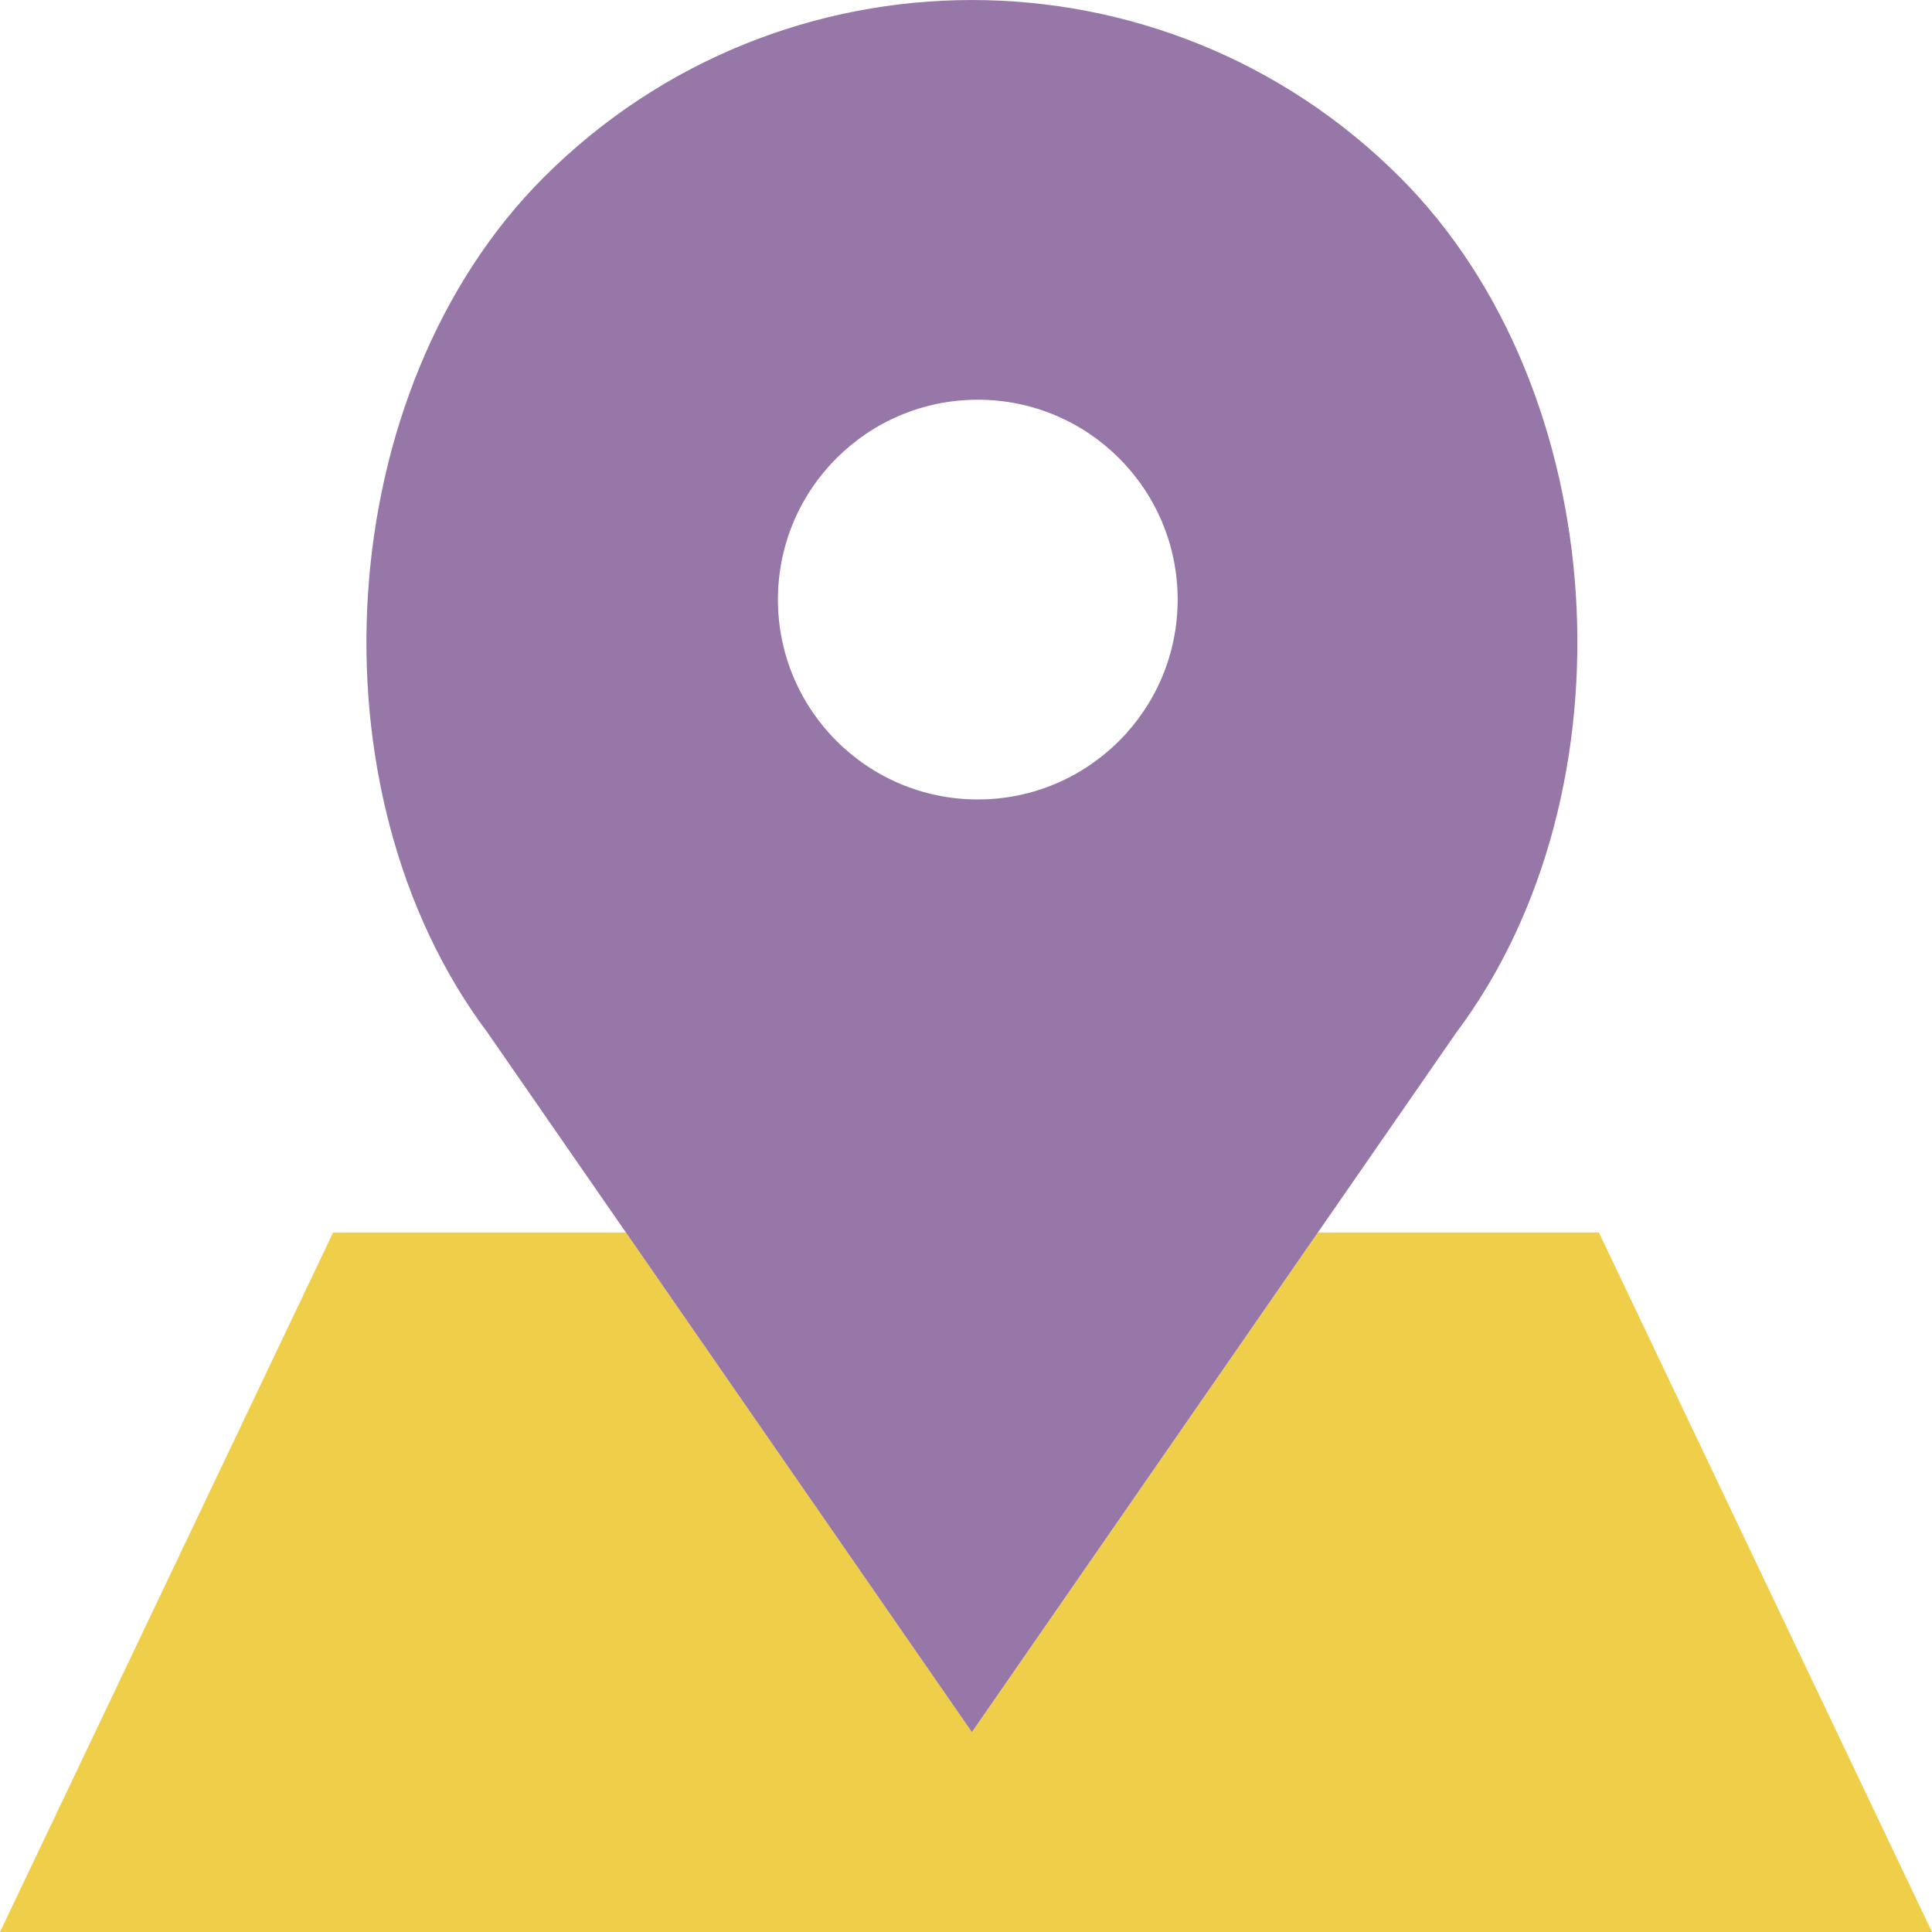
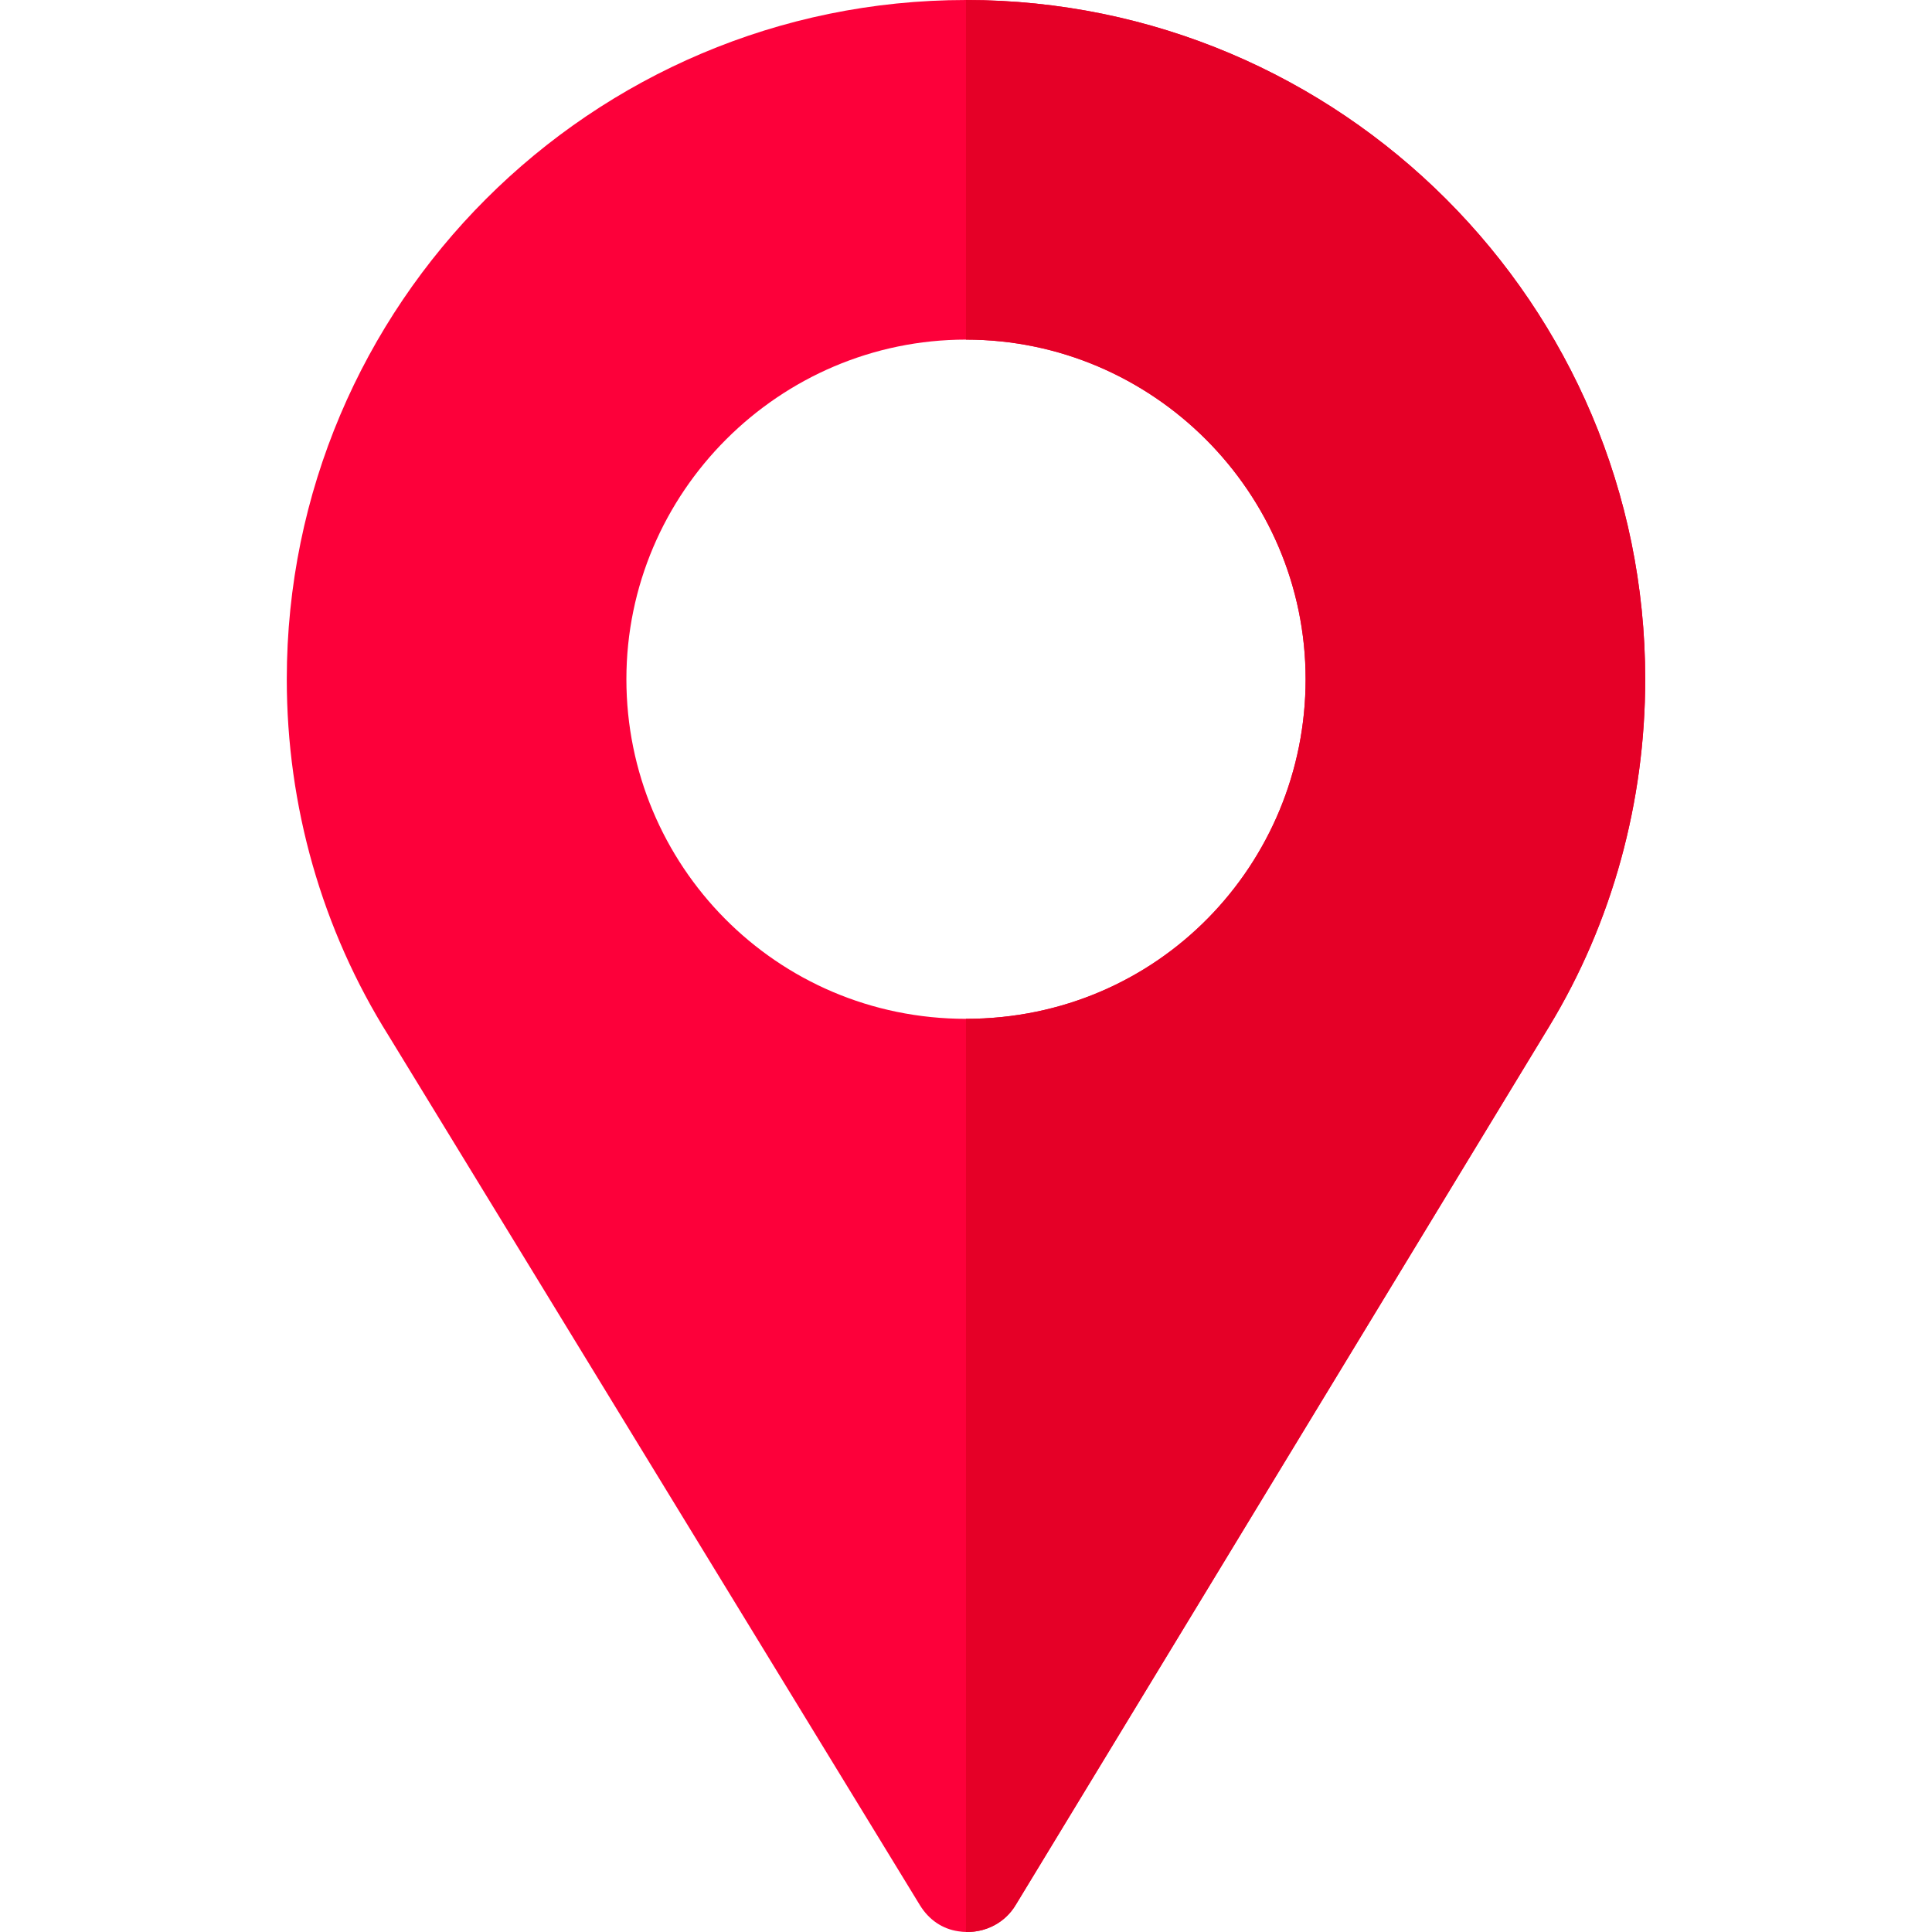
- <svg xmlns="http://www.w3.org/2000/svg" version="1.1" id="Capa_1" x="0px" y="0px" viewBox="0 0 58 58" style="enable-background:new 0 0 58 58;" xml:space="preserve">
-   <polygon style="fill:#EFCE4A;" points="48,37 39.564,37 29.177,52 18.79,37 10,37 0,58 58,58 " />
-   <path style="fill:#9777A8;" d="M42.03,5.324L42.03,5.324c-7.098-7.098-18.607-7.098-25.706,0h0C9.928,11.72,9.208,23.763,14.636,31  l14.541,21l14.541-21C49.146,23.763,48.426,11.72,42.03,5.324z M29.354,24c-3.314,0-6-2.686-6-6s2.686-6,6-6s6,2.686,6,6  S32.667,24,29.354,24z" />
+ <svg xmlns="http://www.w3.org/2000/svg" version="1.1" id="Capa_1" x="0px" y="0px" viewBox="0 0 512 512" style="enable-background:new 0 0 512 512;" xml:space="preserve">
+   <path style="fill:#FD003A;" d="M256,0C156.698,0,76,80.7,76,180c0,33.6,9.302,66.301,27.001,94.501l140.797,230.414  c2.402,3.9,6.002,6.301,10.203,6.901c5.698,0.899,12.001-1.5,15.3-7.2l141.2-232.516C427.299,244.501,436,212.401,436,180  C436,80.7,355.302,0,256,0z M256,270c-50.398,0-90-40.8-90-90c0-49.501,40.499-90,90-90s90,40.499,90,90  C346,228.9,306.999,270,256,270z" />
+   <path style="fill:#E50027;" d="M256,0v90c49.501,0,90,40.499,90,90c0,48.9-39.001,90-90,90v241.991  c5.119,0.119,10.383-2.335,13.3-7.375L410.5,272.1c16.799-27.599,25.5-59.699,25.5-92.1C436,80.7,355.302,0,256,0z" />
  <g>
</g>
  <g>
</g>
  <g>
</g>
  <g>
</g>
  <g>
</g>
  <g>
</g>
  <g>
</g>
  <g>
</g>
  <g>
</g>
  <g>
</g>
  <g>
</g>
  <g>
</g>
  <g>
</g>
  <g>
</g>
  <g>
</g>
</svg>
